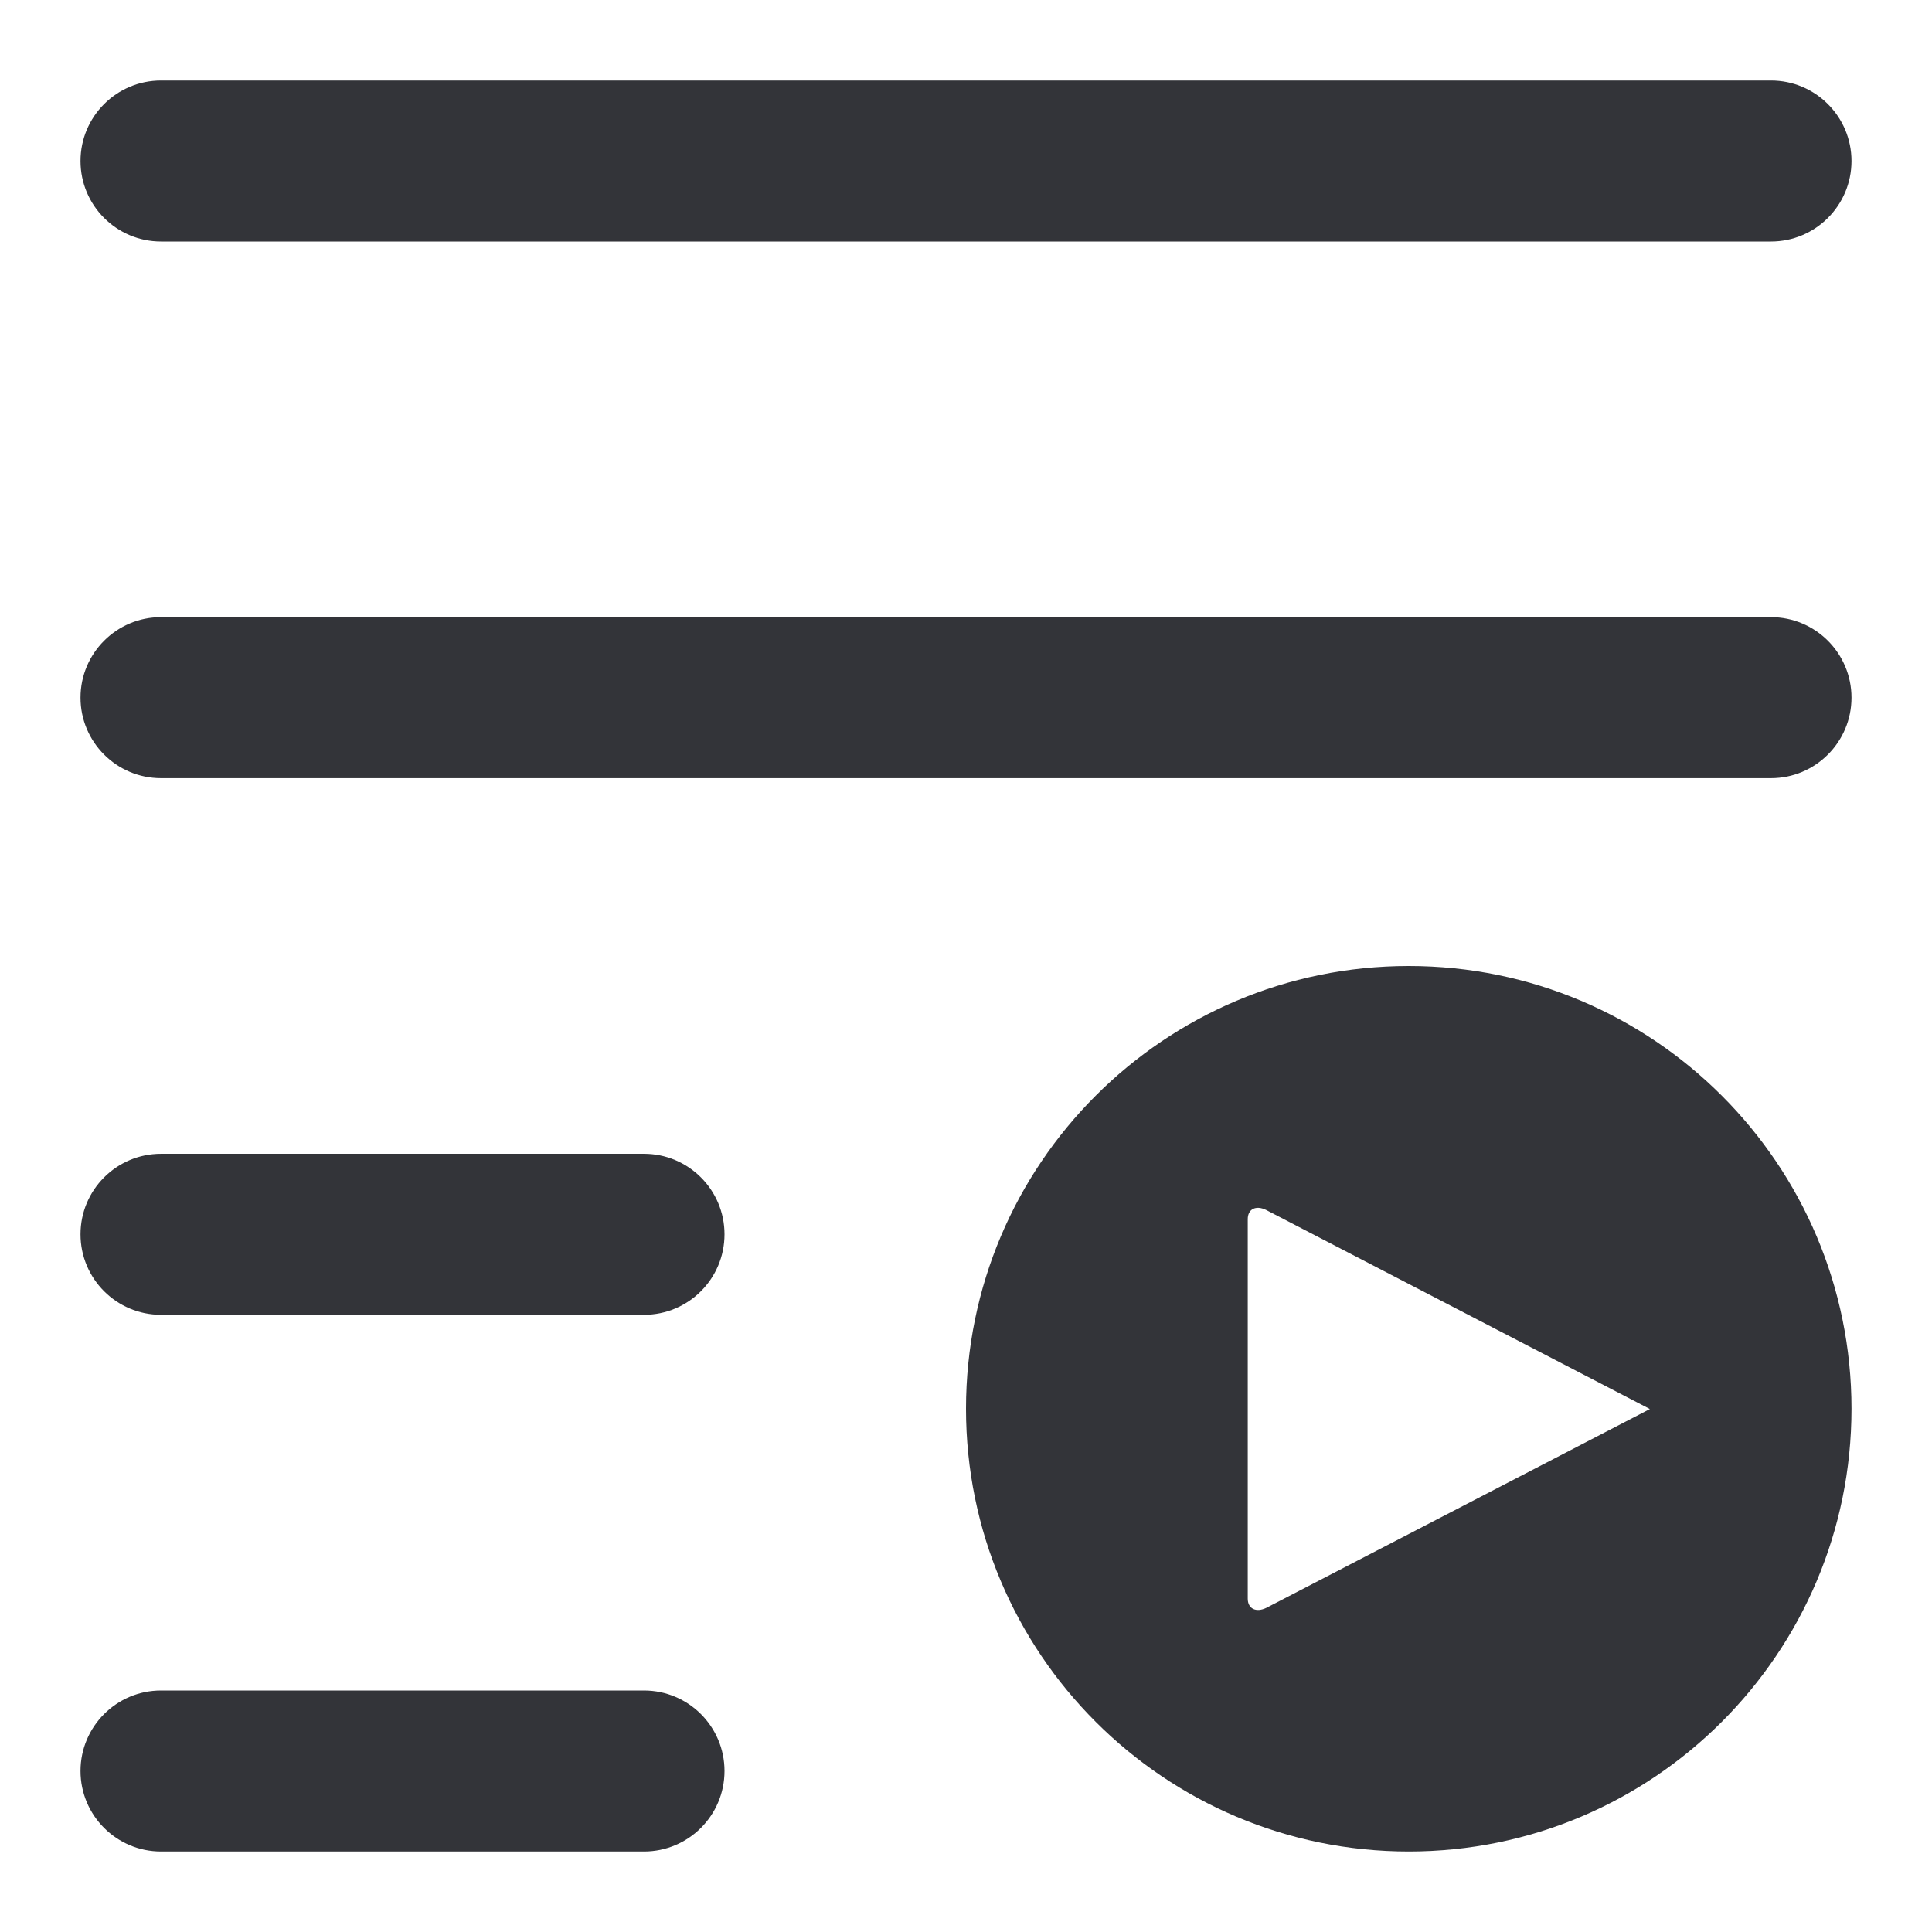
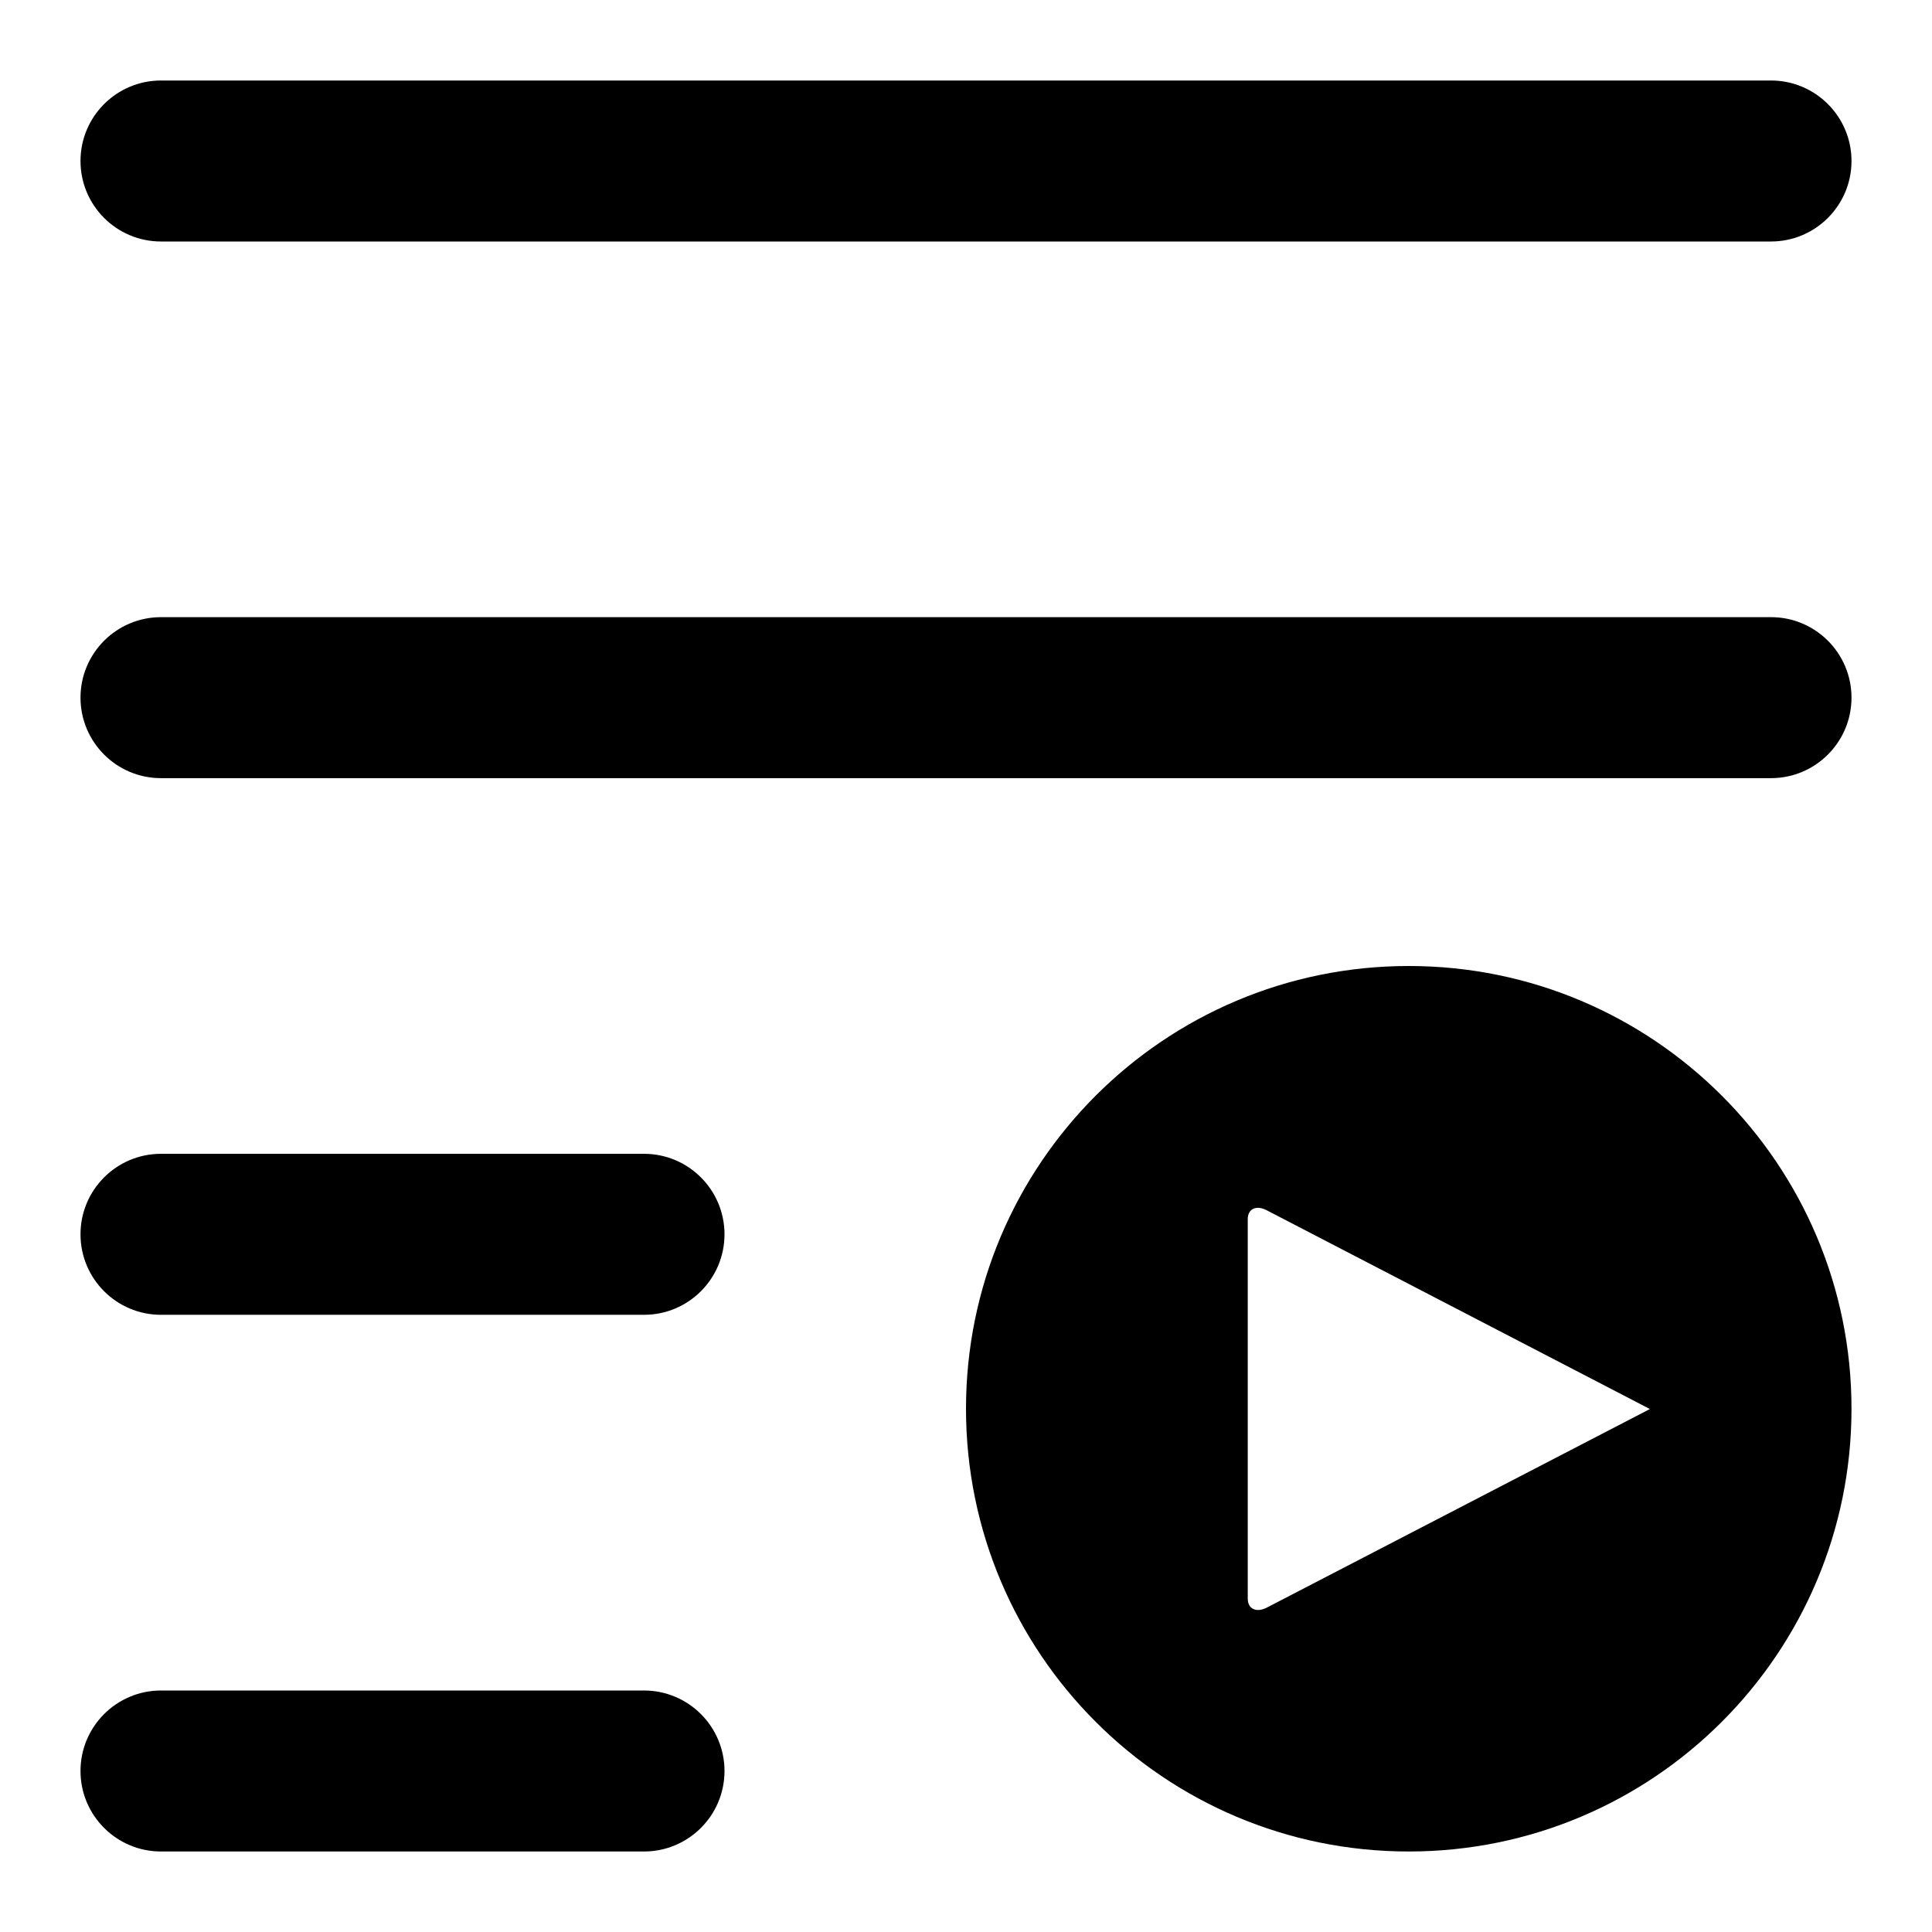
<svg xmlns="http://www.w3.org/2000/svg" version="1.1" id="Layer_1" x="0px" y="0px" width="48px" height="48px" viewBox="0 0 48 48" enable-background="new 0 0 48 48" xml:space="preserve">
  <g>
    <g>
-       <path fill="#333439" d="M4,6h40c1.104,0,2-0.896,2-2s-0.896-2-2-2H4C2.896,2,2,2.896,2,4S2.896,6,4,6z" />
+       <path d="M4,6h40c1.104,0,2-0.896,2-2s-0.896-2-2-2H4C2.896,2,2,2.896,2,4S2.896,6,4,6z" />
    </g>
    <g>
-       <path fill="#333439" d="M16,42H4c-1.104,0-2,0.896-2,2s0.896,2,2,2h12c1.104,0,2-0.896,2-2S17.104,42,16,42z" />
+       <path d="M16,42H4c-1.104,0-2,0.896-2,2s0.896,2,2,2h12c1.104,0,2-0.896,2-2S17.104,42,16,42z" />
    </g>
    <g>
-       <path fill="#333439" d="M44,15.333H4c-1.104,0-2,0.896-2,2s0.896,2,2,2h40c1.104,0,2-0.896,2-2S45.104,15.333,44,15.333z" />
+       <path d="M44,15.333H4c-1.104,0-2,0.896-2,2s0.896,2,2,2h40c1.104,0,2-0.896,2-2S45.104,15.333,44,15.333z" />
    </g>
    <g>
-       <path fill="#333439" d="M16,28.666H4c-1.104,0-2,0.896-2,2c0,1.105,0.896,2,2,2h12c1.104,0,2-0.895,2-2    C18,29.562,17.104,28.666,16,28.666z" />
+       <path d="M16,28.666H4c-1.104,0-2,0.896-2,2c0,1.105,0.896,2,2,2h12c1.104,0,2-0.895,2-2    C18,29.562,17.104,28.666,16,28.666z" />
    </g>
    <g>
-       <path fill="#333439" d="M35,24c-6.075,0-11,4.925-11,11s4.925,11,11,11s11-4.925,11-11S41.075,24,35,24z M31.461,39.947    C31.207,40.071,31,39.969,31,39.719v-9.43c0-0.249,0.201-0.352,0.454-0.229l9.537,4.947L31.461,39.947z" />
+       <path d="M35,24c-6.075,0-11,4.925-11,11s4.925,11,11,11s11-4.925,11-11S41.075,24,35,24z M31.461,39.947    C31.207,40.071,31,39.969,31,39.719v-9.43c0-0.249,0.201-0.352,0.454-0.229l9.537,4.947L31.461,39.947z" />
    </g>
  </g>
</svg>
